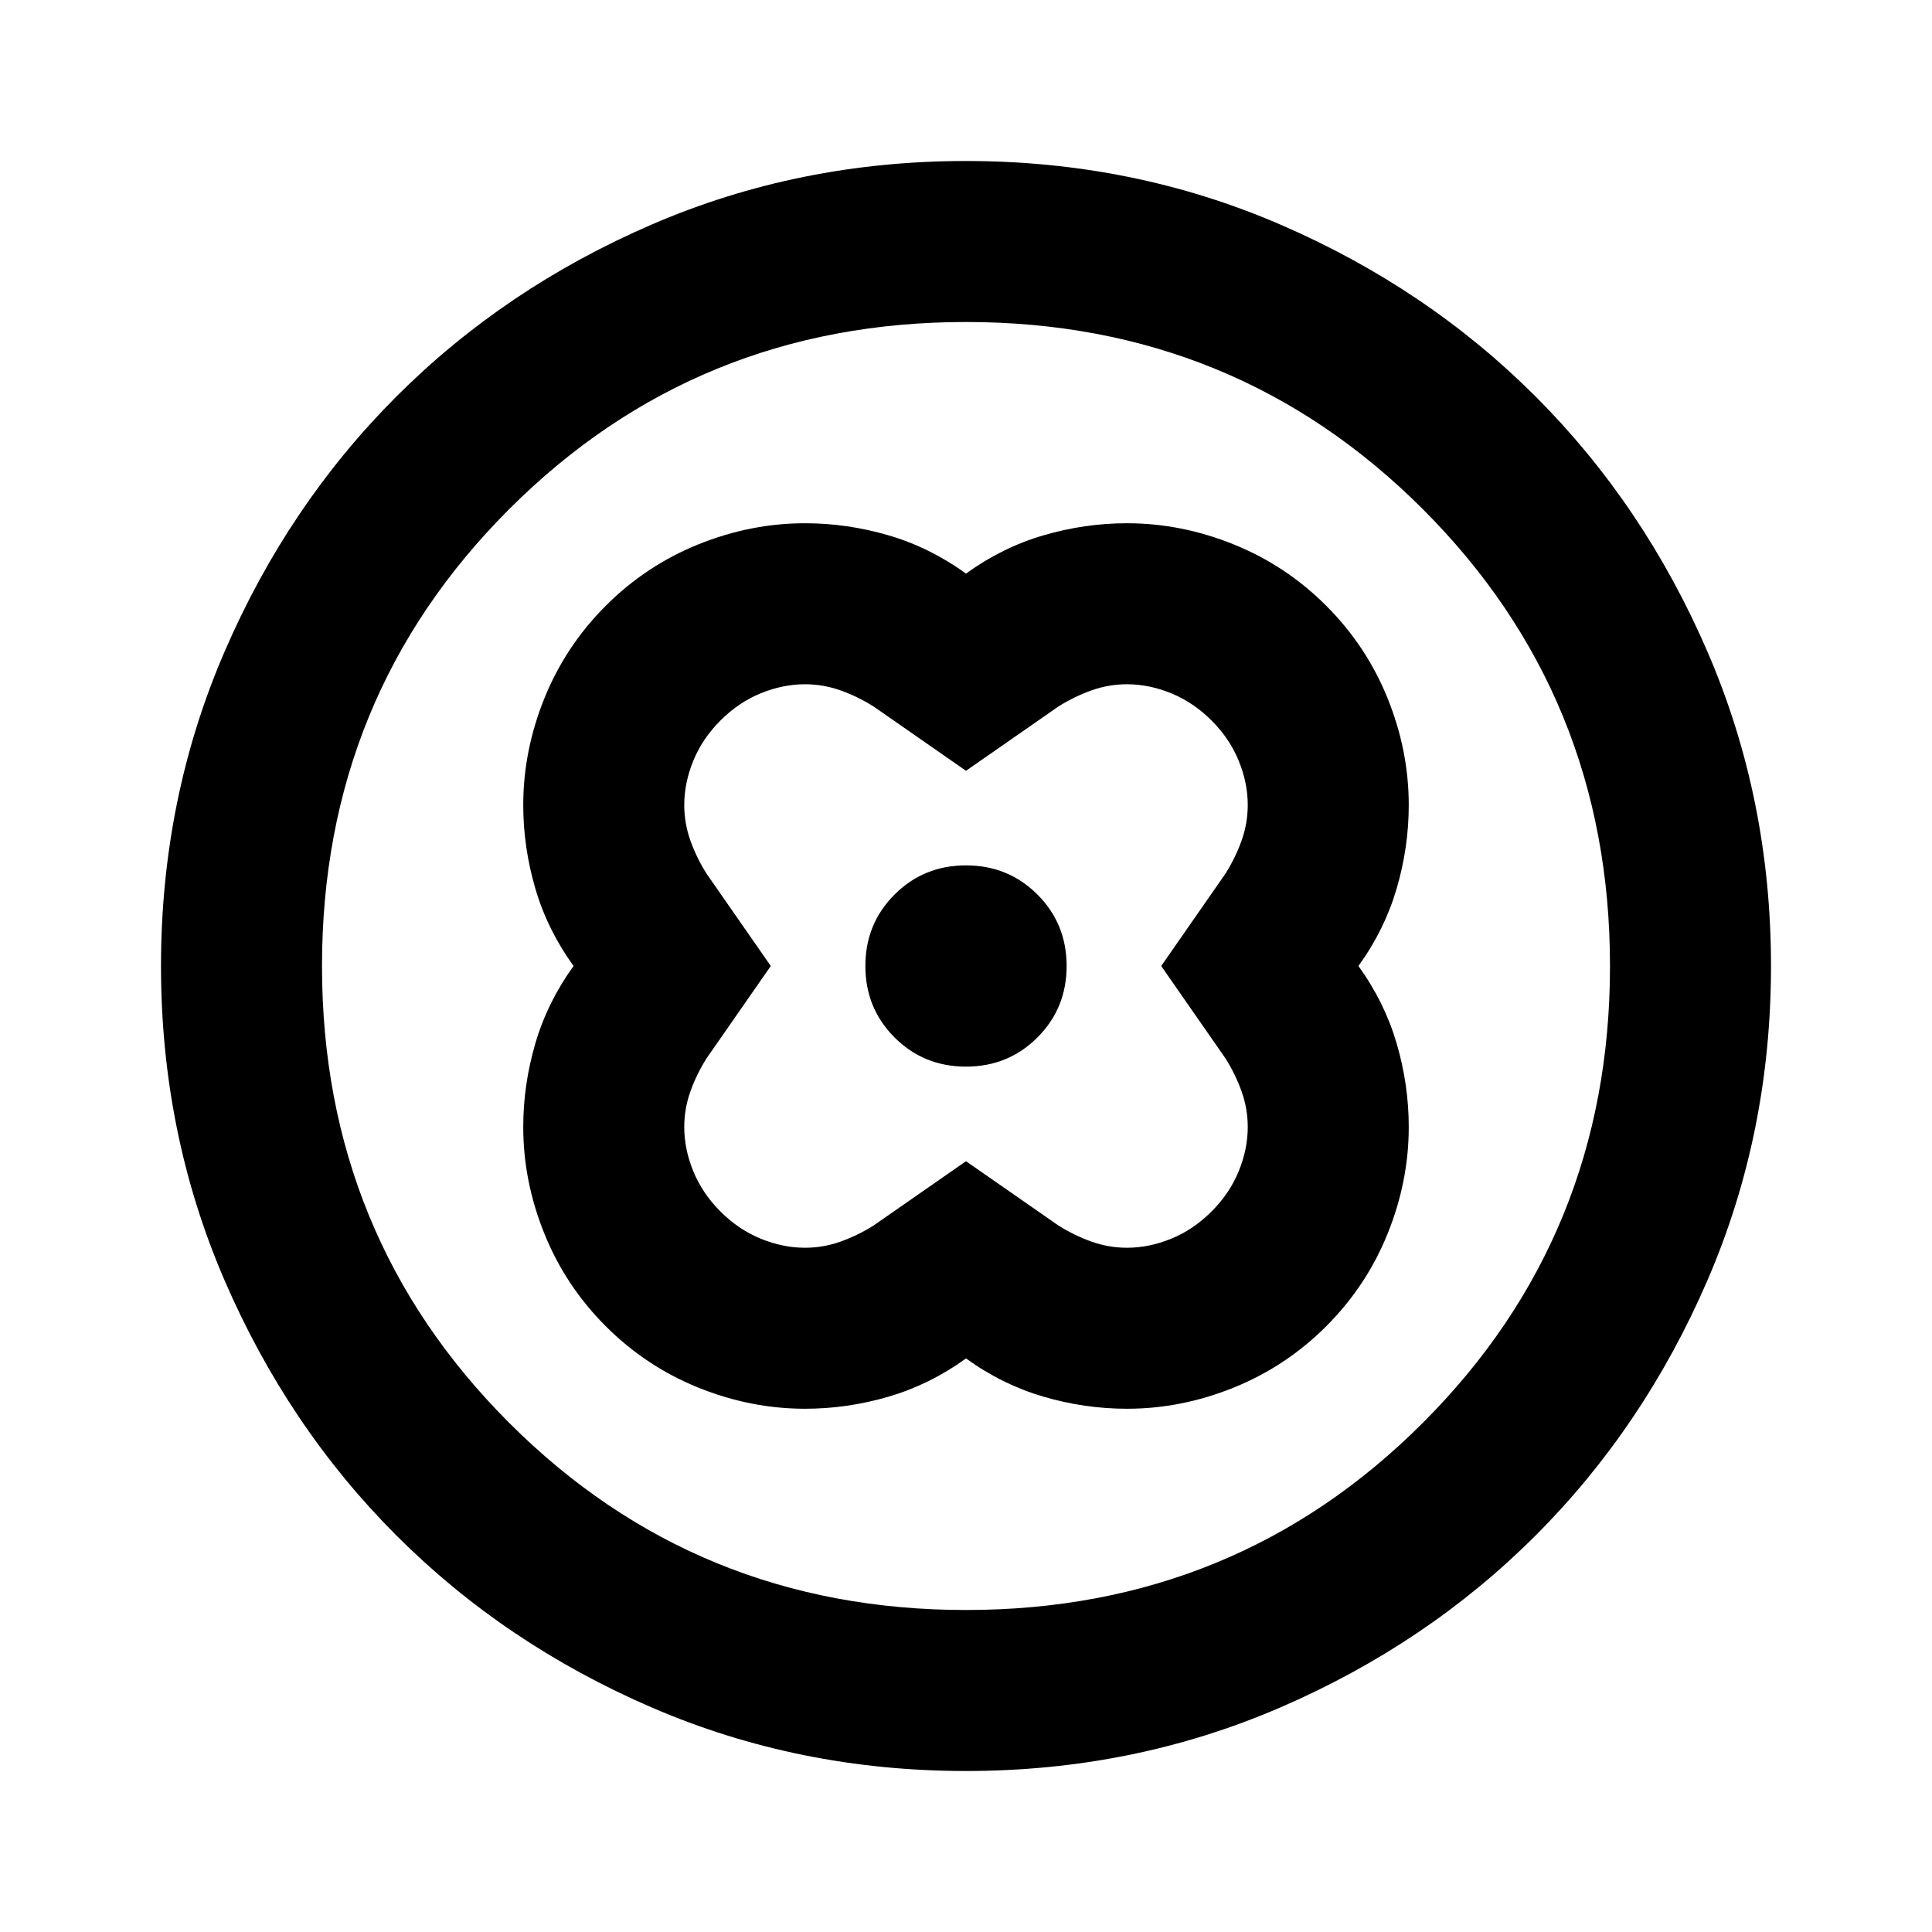
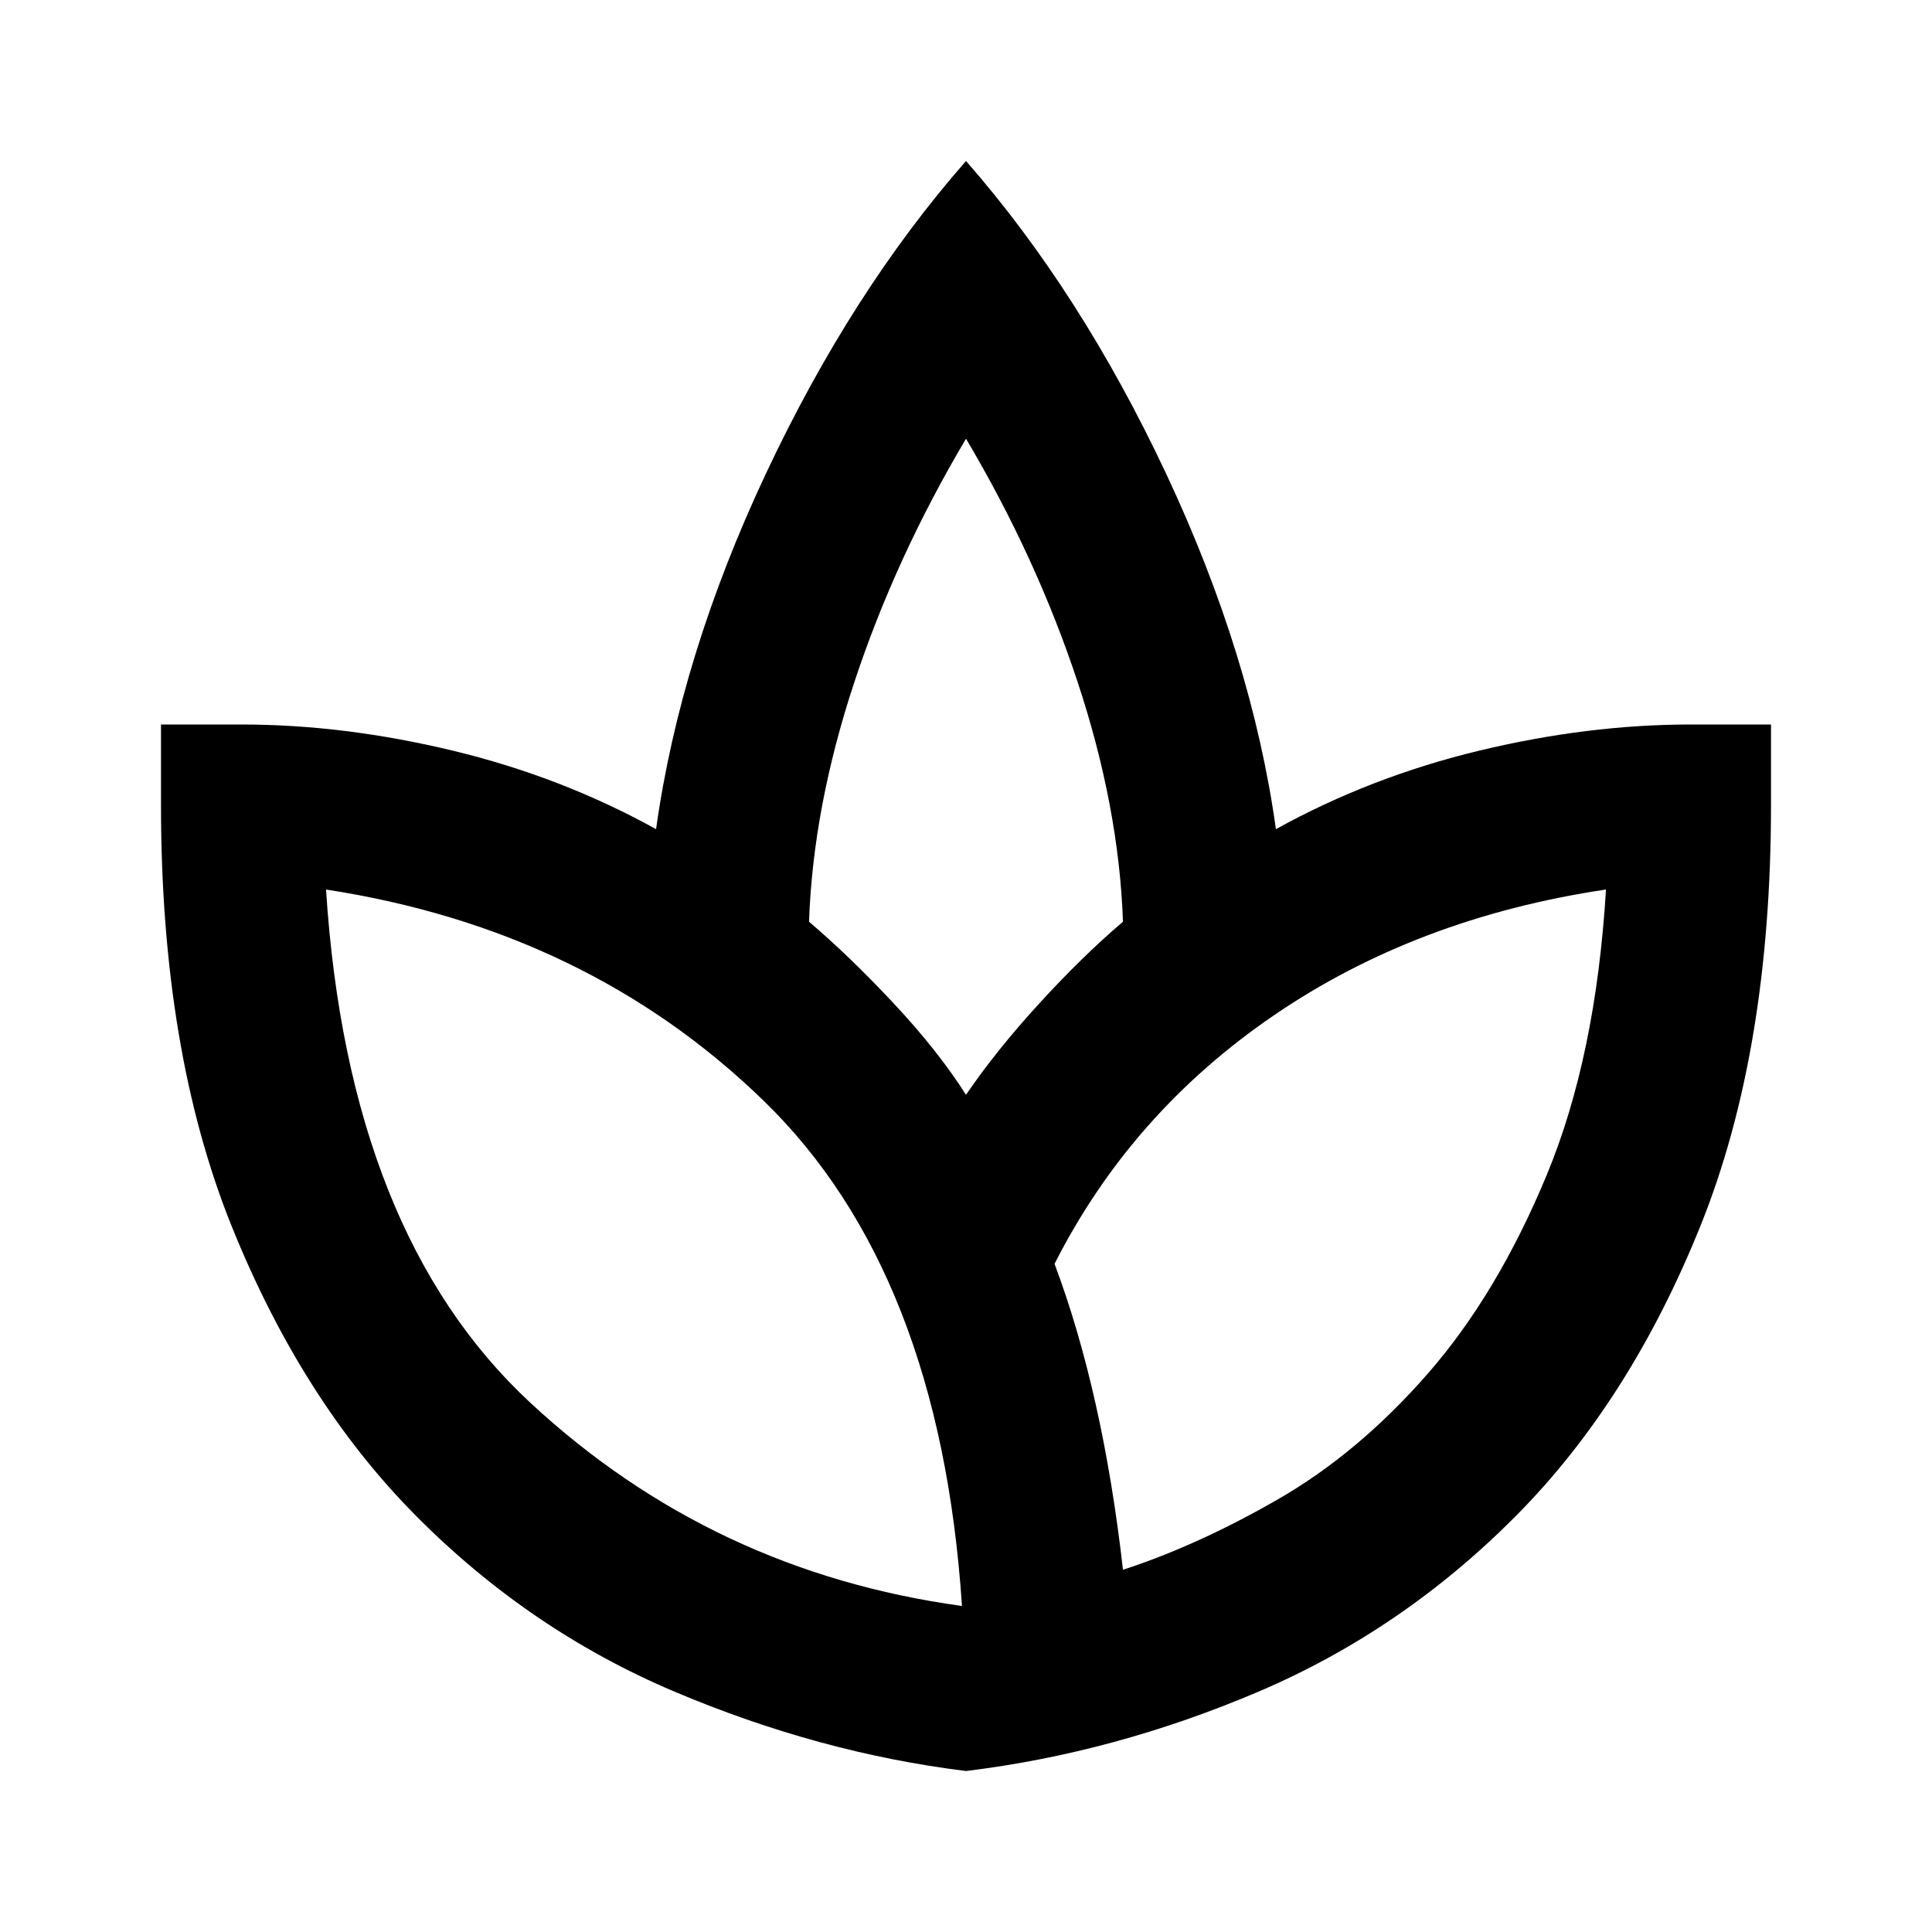
<svg xmlns="http://www.w3.org/2000/svg" height="24px" viewBox="0 -960 960 960" width="24px" fill="#000000">
-   <path d="M480-675q-18-13-38.5-19t-41.5-6q-27 0-53 10.5T301-659q-20 20-30.5 46T260-560q0 21 6 41.5t19 38.5q-13 18-19 38.5t-6 41.5q0 27 10.5 53t30.5 46q20 20 46 30.5t53 10.5q21 0 41.5-6t38.5-19q18 13 38.5 19t41.5 6q27 0 53-10.5t46-30.5q20-20 30.5-46t10.5-53q0-21-6-41.5T675-480q13-18 19-38.5t6-41.5q0-27-10.5-53T659-659q-20-20-46-30.5T560-700q-21 0-41.5 6T480-675Zm0 292-46 32q-8 5-16.5 8t-17.5 3q-11 0-22-4.5T358-358q-9-9-13.5-20t-4.5-22q0-9 3-17.5t8-16.5l32-46-32-46q-5-8-8-16.5t-3-17.5q0-11 4.5-22t13.5-20q9-9 20-13.5t22-4.5q9 0 17.5 3t16.5 8l46 32 46-32q8-5 16.5-8t17.5-3q11 0 22 4.5t20 13.5q9 9 13.5 20t4.5 22q0 9-3 17.5t-8 16.5l-32 46 32 46q5 8 8 16.5t3 17.5q0 11-4.5 22T602-358q-9 9-20 13.5t-22 4.5q-9 0-17.5-3t-16.5-8l-46-32Zm0-47q21 0 35.5-14.5T530-480q0-21-14.5-35.5T480-530q-21 0-35.5 14.5T430-480q0 21 14.5 35.5T480-430Zm0 350q-83 0-156-31.5T197-197q-54-54-85.5-127T80-480q0-83 31.5-156T197-763q54-54 127-85.5T480-880q83 0 156 31.5T763-763q54 54 85.5 127T880-480q0 83-31.5 156T763-197q-54 54-127 85.5T480-80Zm0-80q134 0 227-93t93-227q0-134-93-227t-227-93q-134 0-227 93t-93 227q0 134 93 227t227 93Zm0-320Z" />
+   <path d="M480-80q-73-9-145-39.5T206.5-207Q150-264 115-351T80-560v-40h40q51 0 105 13t101 39q12-86 54.5-176.5T480-880q57 65 99.5 155.5T634-548q47-26 101-39t105-13h40v40q0 122-35 209t-91.5 144q-56.5 57-128 87.5T480-80Zm-2-82q-11-166-98.5-251T162-518q11 171 101.5 255T478-162Zm2-254q15-22 36.5-45.5T558-502q-2-57-22.5-119T480-742q-35 59-55.5 121T402-502q20 17 42 40.5t36 45.5Zm78 236q37-12 77-35t74.5-62.5q34.5-39.5 59-98.5T798-518q-94 14-165 62.5T524-332q12 32 20.5 70t13.5 82Zm-78-236Zm78 236Zm-80 18Zm46-170ZM480-80Z" />
</svg>
